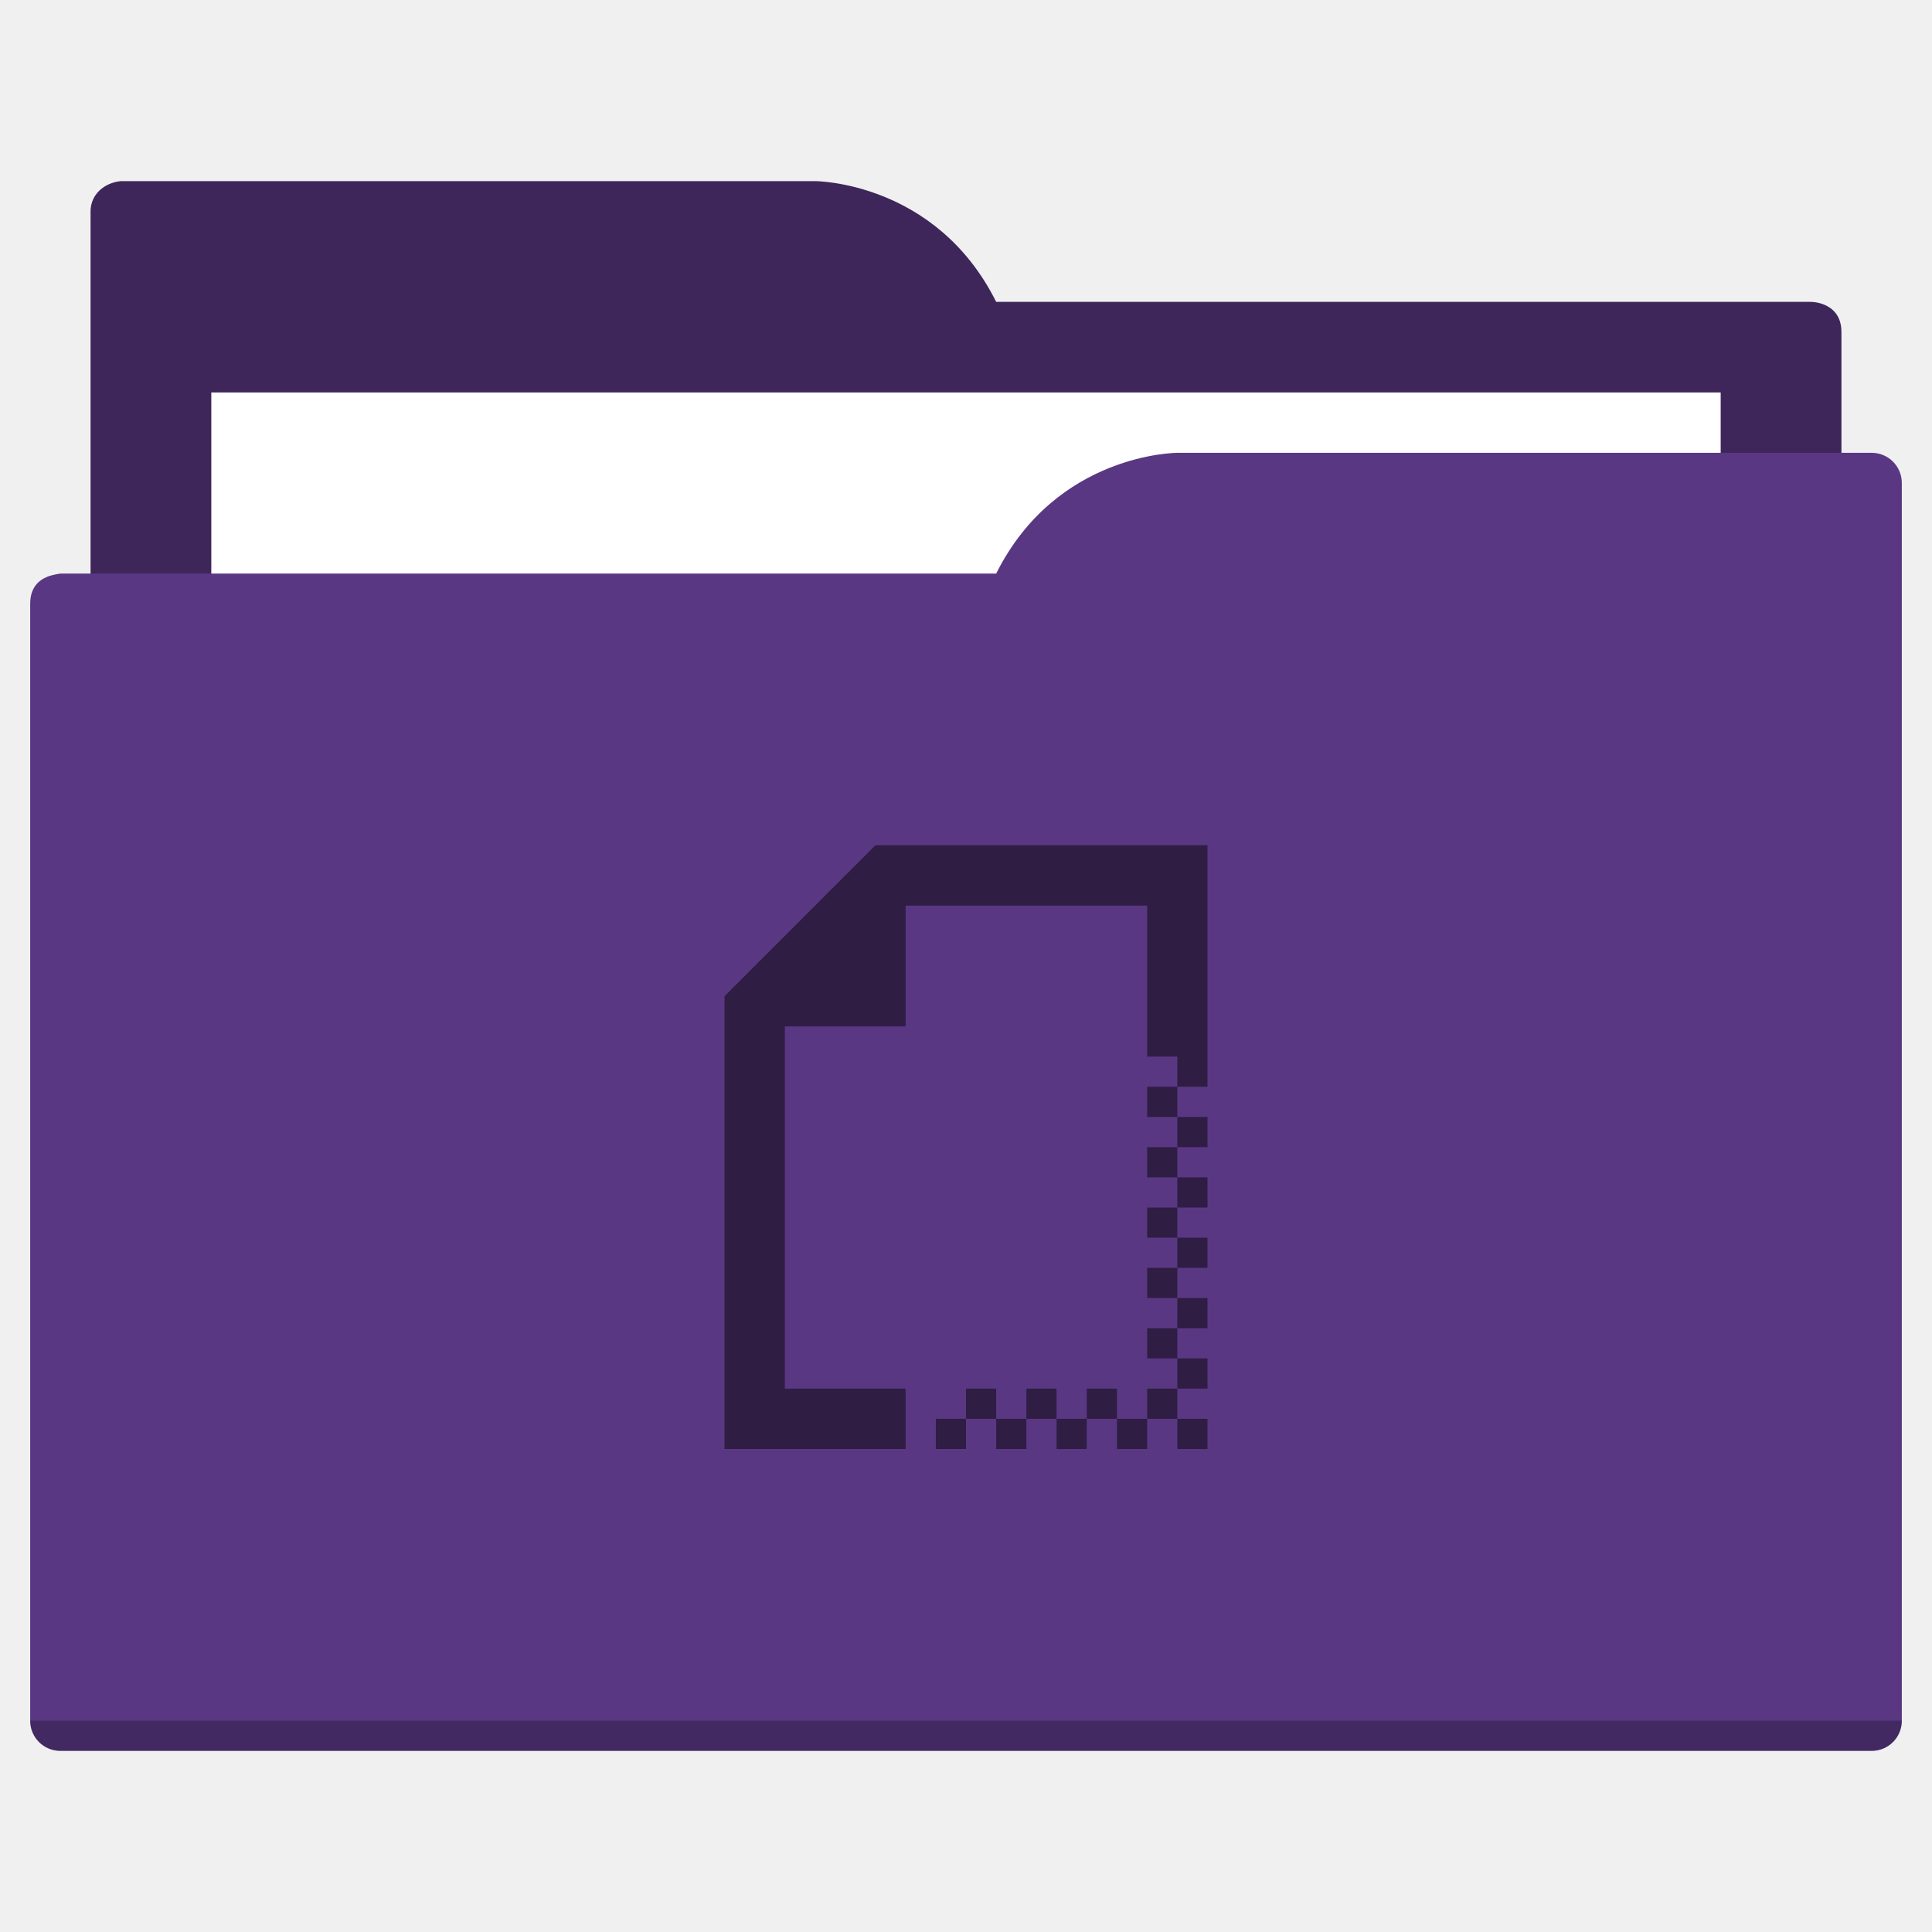
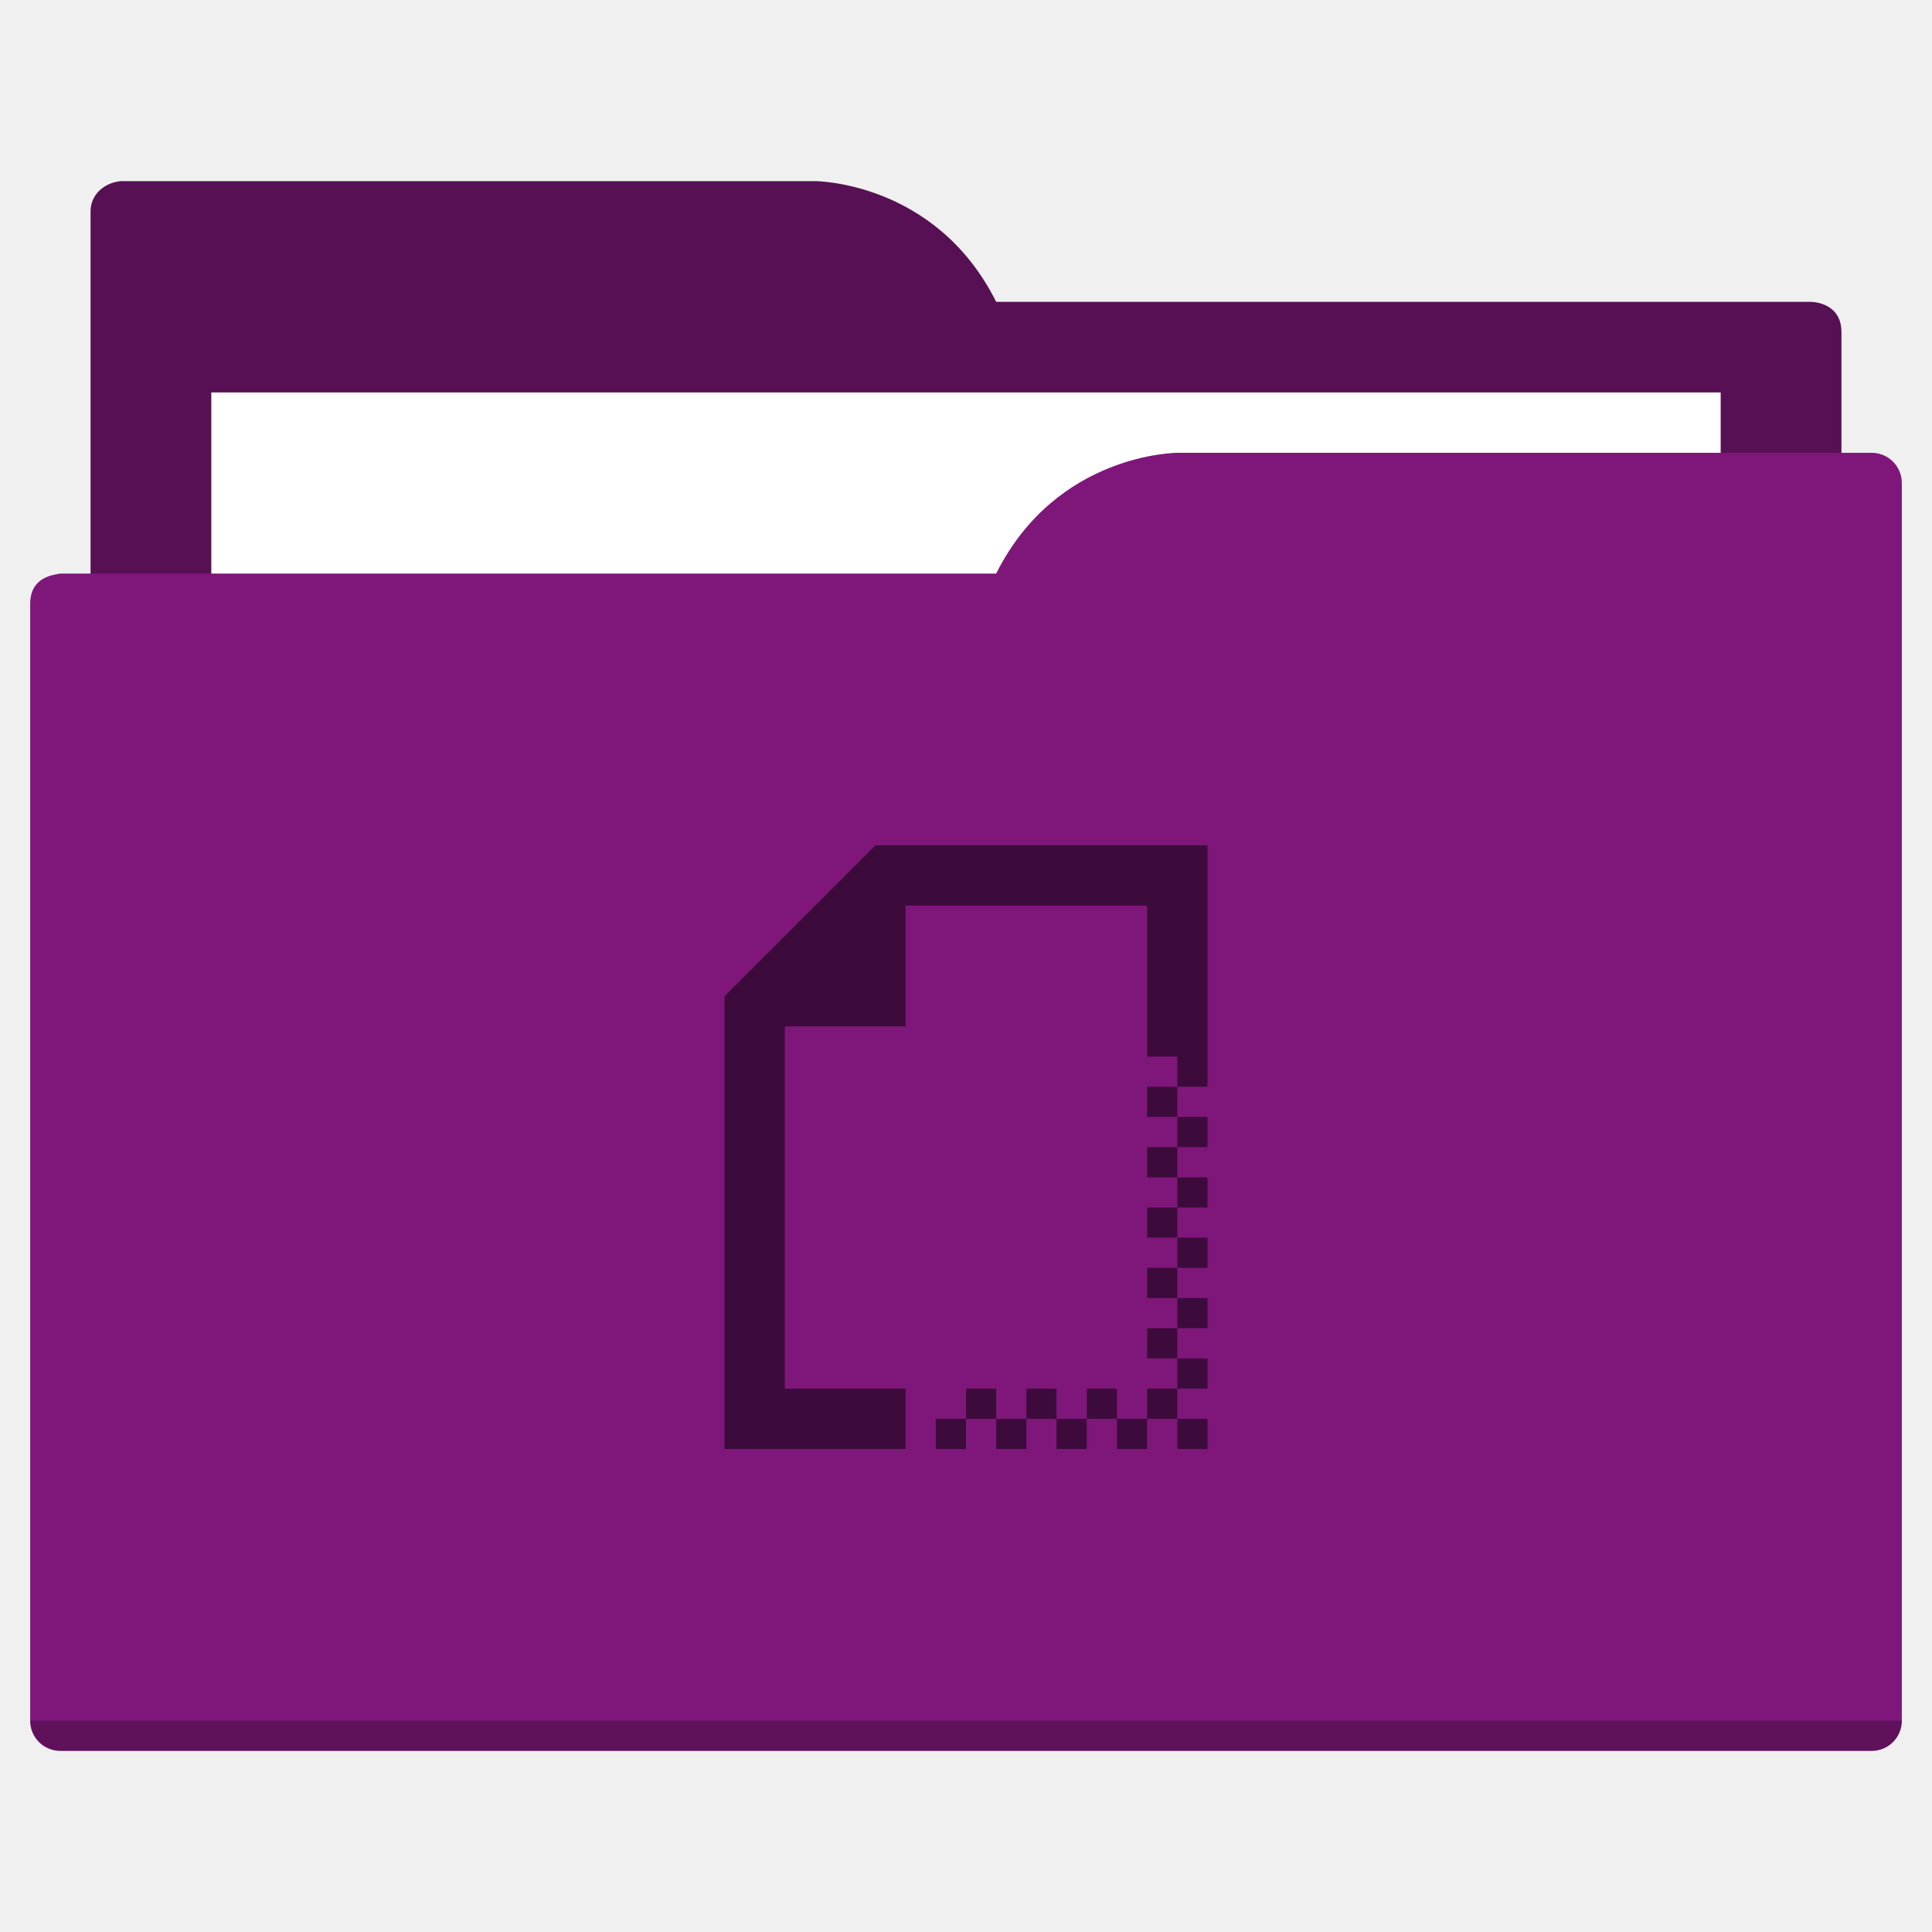
<svg xmlns="http://www.w3.org/2000/svg" width="64" height="64" id="svg5453" version="1.1" viewBox="0 0 64 64">
  <defs id="defs5455" />
  <g id="layer1" transform="translate(-384.5714,-483.798)">
-     <path style="fill:#3e265a;fill-opacity:1;fill-rule:evenodd;stroke:none;stroke-width:1px;stroke-linecap:butt;stroke-linejoin:miter;stroke-opacity:1" d="M 4 6 C 3.449 6.055 3 6.446 3 7 L 3 9 L 3 49 L 61 49 L 61 14 L 61 13 L 61 11 C 61 10 60 10 60 10 L 58 10 L 37 10 L 33 10 C 31 6 27 6 27 6 L 5 6 L 4 6 z " transform="translate(384.5714,483.798)" id="folderTab" />
+     <path style="fill:#571054;fill-opacity:1;fill-rule:evenodd;stroke:none;stroke-width:1px;stroke-linecap:butt;stroke-linejoin:miter;stroke-opacity:1" d="M 4 6 C 3.449 6.055 3 6.446 3 7 L 3 9 L 3 49 L 61 49 L 61 14 L 61 13 L 61 11 C 61 10 60 10 60 10 L 58 10 L 37 10 L 33 10 C 31 6 27 6 27 6 L 5 6 L 4 6 z " transform="translate(384.5714,483.798)" id="folderTab" />
    <path style="color:#000000;text-decoration:none;text-decoration-line:none;text-decoration-style:solid;text-decoration-color:#000000;white-space:normal;clip-rule:nonzero;display:inline;overflow:visible;visibility:visible;opacity:1;isolation:auto;mix-blend-mode:normal;color-interpolation:sRGB;color-interpolation-filters:linearRGB;solid-color:#000000;solid-opacity:1;fill:#ffffff;fill-opacity:1;fill-rule:nonzero;stroke:none;stroke-width:1;stroke-linecap:butt;stroke-linejoin:miter;stroke-miterlimit:4;stroke-dasharray:none;stroke-dashoffset:0;stroke-opacity:1;color-rendering:auto;image-rendering:auto;shape-rendering:auto;text-rendering:auto;enable-background:accumulate" d="m 391.571,496.798 50,0 0,32 -50,0 z" id="folderPaper" />
-     <path style="fill:#5a3783;fill-opacity:1;fill-rule:evenodd;stroke:none;stroke-width:1px;stroke-linecap:butt;stroke-linejoin:miter;stroke-opacity:1" d="M 39 15 C 39 15 35 15 33 19 L 29 19 L 4 19 L 2 19 C 2 19 1.868 19.017 1.711 19.059 C 1.665 19.073 1.619 19.081 1.576 19.102 C 1.302 19.211 1 19.445 1 20 L 1 22 L 1 23 L 1 57 C 1 57.554 1.446 58 2 58 L 62 58 C 62.554 58 63 57.554 63 57 L 63 18 L 63 16 C 63 15.446 62.554 15 62 15 L 61 15 L 39 15 z " transform="translate(384.5714,483.798)" id="folderFront" />
+     <path style="fill:#7f177b;fill-opacity:1;fill-rule:evenodd;stroke:none;stroke-width:1px;stroke-linecap:butt;stroke-linejoin:miter;stroke-opacity:1" d="M 39 15 C 39 15 35 15 33 19 L 29 19 L 4 19 L 2 19 C 2 19 1.868 19.017 1.711 19.059 C 1.665 19.073 1.619 19.081 1.576 19.102 C 1.302 19.211 1 19.445 1 20 L 1 22 L 1 23 L 1 57 C 1 57.554 1.446 58 2 58 L 62 58 C 62.554 58 63 57.554 63 57 L 63 18 L 63 16 C 63 15.446 62.554 15 62 15 L 61 15 L 39 15 z " transform="translate(384.5714,483.798)" id="folderFront" />
    <path style="opacity:0.25;fill:#000000;fill-opacity:1;stroke:none" d="m 385.571,540.798 c 0,0.554 0.446,1 1,1 l 60,0 c 0.554,0 1,-0.446 1,-1 z" id="folderShadow" />
-     <path style="color:#000000;clip-rule:nonzero;display:inline;overflow:visible;visibility:visible;opacity:1;isolation:auto;mix-blend-mode:normal;color-interpolation:sRGB;color-interpolation-filters:linearRGB;solid-color:#000000;solid-opacity:1;fill:#2f1d44;fill-opacity:1;fill-rule:nonzero;stroke:none;stroke-width:1;stroke-linecap:butt;stroke-linejoin:miter;stroke-miterlimit:4;stroke-dasharray:none;stroke-dashoffset:0;stroke-opacity:1;color-rendering:auto;image-rendering:auto;shape-rendering:auto;text-rendering:auto;enable-background:accumulate" d="m 29,28 -5,5 0,1 0,2 0,12 6,0 0,-2 -4,0 0,-10 0,-2 4,0 0,-4 2,0 6,0 0,5 1,0 0,1 1,0 0,-1 0,-7 -8,0 -2,0 -1,0 z m 10,8 -1,0 0,1 1,0 0,-1 z m 0,1 0,1 1,0 0,-1 -1,0 z m 0,1 -1,0 0,1 1,0 0,-1 z m 0,1 0,1 1,0 0,-1 -1,0 z m 0,1 -1,0 0,1 1,0 0,-1 z m 0,1 0,1 1,0 0,-1 -1,0 z m 0,1 -1,0 0,1 1,0 0,-1 z m 0,1 0,1 1,0 0,-1 -1,0 z m 0,1 -1,0 0,1 1,0 0,-1 z m 0,1 0,1 1,0 0,-1 -1,0 z m 0,1 -1,0 0,1 1,0 0,-1 z m 0,1 0,1 1,0 0,-1 -1,0 z m -1,0 -1,0 0,1 1,0 0,-1 z m -1,0 0,-1 -1,0 0,1 1,0 z m -1,0 -1,0 0,1 1,0 0,-1 z m -1,0 0,-1 -1,0 0,1 1,0 z m -1,0 -1,0 0,1 1,0 0,-1 z m -1,0 0,-1 -1,0 0,1 1,0 z m -1,0 -1,0 0,1 1,0 0,-1 z" transform="translate(384.5714,483.798)" id="folderGlyph" />
-     <rect style="color:#000000;clip-rule:nonzero;display:inline;overflow:visible;visibility:visible;opacity:1;isolation:auto;mix-blend-mode:normal;color-interpolation:sRGB;color-interpolation-filters:linearRGB;solid-color:#000000;solid-opacity:1;fill:#3e265a;fill-opacity:1;fill-rule:nonzero;stroke:none;stroke-width:1;stroke-linecap:butt;stroke-linejoin:miter;stroke-miterlimit:4;stroke-dasharray:none;stroke-dashoffset:0;stroke-opacity:1;color-rendering:auto;image-rendering:auto;shape-rendering:auto;text-rendering:auto;enable-background:accumulate" id="rect4157" width="5" height="5" x="377.571" y="483.798" />
-     <rect style="color:#000000;clip-rule:nonzero;display:inline;overflow:visible;visibility:visible;opacity:1;isolation:auto;mix-blend-mode:normal;color-interpolation:sRGB;color-interpolation-filters:linearRGB;solid-color:#000000;solid-opacity:1;fill:#5a3783;fill-opacity:1;fill-rule:nonzero;stroke:none;stroke-width:1;stroke-linecap:butt;stroke-linejoin:miter;stroke-miterlimit:4;stroke-dasharray:none;stroke-dashoffset:0;stroke-opacity:1;color-rendering:auto;image-rendering:auto;shape-rendering:auto;text-rendering:auto;enable-background:accumulate" id="rect4157-5" width="5" height="5" x="377.571" y="491.798" />
-     <rect style="color:#000000;clip-rule:nonzero;display:inline;overflow:visible;visibility:visible;opacity:1;isolation:auto;mix-blend-mode:normal;color-interpolation:sRGB;color-interpolation-filters:linearRGB;solid-color:#000000;solid-opacity:1;fill:#2f1d44;fill-opacity:1;fill-rule:nonzero;stroke:none;stroke-width:1;stroke-linecap:butt;stroke-linejoin:miter;stroke-miterlimit:4;stroke-dasharray:none;stroke-dashoffset:0;stroke-opacity:1;color-rendering:auto;image-rendering:auto;shape-rendering:auto;text-rendering:auto;enable-background:accumulate" id="rect4157-8" width="5" height="5" x="377.571" y="499.798" />
+     <path style="color:#000000;clip-rule:nonzero;display:inline;overflow:visible;visibility:visible;opacity:1;isolation:auto;mix-blend-mode:normal;color-interpolation:sRGB;color-interpolation-filters:linearRGB;solid-color:#000000;solid-opacity:1;fill:#3d0b3b;fill-opacity:1;fill-rule:nonzero;stroke:none;stroke-width:1;stroke-linecap:butt;stroke-linejoin:miter;stroke-miterlimit:4;stroke-dasharray:none;stroke-dashoffset:0;stroke-opacity:1;color-rendering:auto;image-rendering:auto;shape-rendering:auto;text-rendering:auto;enable-background:accumulate" d="m 29,28 -5,5 0,1 0,2 0,12 6,0 0,-2 -4,0 0,-10 0,-2 4,0 0,-4 2,0 6,0 0,5 1,0 0,1 1,0 0,-1 0,-7 -8,0 -2,0 -1,0 z m 10,8 -1,0 0,1 1,0 0,-1 z m 0,1 0,1 1,0 0,-1 -1,0 z m 0,1 -1,0 0,1 1,0 0,-1 z m 0,1 0,1 1,0 0,-1 -1,0 z m 0,1 -1,0 0,1 1,0 0,-1 z m 0,1 0,1 1,0 0,-1 -1,0 z m 0,1 -1,0 0,1 1,0 0,-1 z m 0,1 0,1 1,0 0,-1 -1,0 z m 0,1 -1,0 0,1 1,0 0,-1 z m 0,1 0,1 1,0 0,-1 -1,0 z m 0,1 -1,0 0,1 1,0 0,-1 z m 0,1 0,1 1,0 0,-1 -1,0 z m -1,0 -1,0 0,1 1,0 0,-1 z m -1,0 0,-1 -1,0 0,1 1,0 z m -1,0 -1,0 0,1 1,0 0,-1 z m -1,0 0,-1 -1,0 0,1 1,0 z m -1,0 -1,0 0,1 1,0 0,-1 z m -1,0 0,-1 -1,0 0,1 1,0 z m -1,0 -1,0 0,1 1,0 0,-1 z" transform="translate(384.5714,483.798)" id="folderGlyph" />
+     <rect style="color:#000000;clip-rule:nonzero;display:inline;overflow:visible;visibility:visible;opacity:1;isolation:auto;mix-blend-mode:normal;color-interpolation:sRGB;color-interpolation-filters:linearRGB;solid-color:#000000;solid-opacity:1;fill:#571054;fill-opacity:1;fill-rule:nonzero;stroke:none;stroke-width:1;stroke-linecap:butt;stroke-linejoin:miter;stroke-miterlimit:4;stroke-dasharray:none;stroke-dashoffset:0;stroke-opacity:1;color-rendering:auto;image-rendering:auto;shape-rendering:auto;text-rendering:auto;enable-background:accumulate" id="rect4157" width="5" height="5" x="377.571" y="483.798" />
+     <rect style="color:#000000;clip-rule:nonzero;display:inline;overflow:visible;visibility:visible;opacity:1;isolation:auto;mix-blend-mode:normal;color-interpolation:sRGB;color-interpolation-filters:linearRGB;solid-color:#000000;solid-opacity:1;fill:#7f177b;fill-opacity:1;fill-rule:nonzero;stroke:none;stroke-width:1;stroke-linecap:butt;stroke-linejoin:miter;stroke-miterlimit:4;stroke-dasharray:none;stroke-dashoffset:0;stroke-opacity:1;color-rendering:auto;image-rendering:auto;shape-rendering:auto;text-rendering:auto;enable-background:accumulate" id="rect4157-5" width="5" height="5" x="377.571" y="491.798" />
+     <rect style="color:#000000;clip-rule:nonzero;display:inline;overflow:visible;visibility:visible;opacity:1;isolation:auto;mix-blend-mode:normal;color-interpolation:sRGB;color-interpolation-filters:linearRGB;solid-color:#000000;solid-opacity:1;fill:#3d0b3b;fill-opacity:1;fill-rule:nonzero;stroke:none;stroke-width:1;stroke-linecap:butt;stroke-linejoin:miter;stroke-miterlimit:4;stroke-dasharray:none;stroke-dashoffset:0;stroke-opacity:1;color-rendering:auto;image-rendering:auto;shape-rendering:auto;text-rendering:auto;enable-background:accumulate" id="rect4157-8" width="5" height="5" x="377.571" y="499.798" />
  </g>
</svg>
